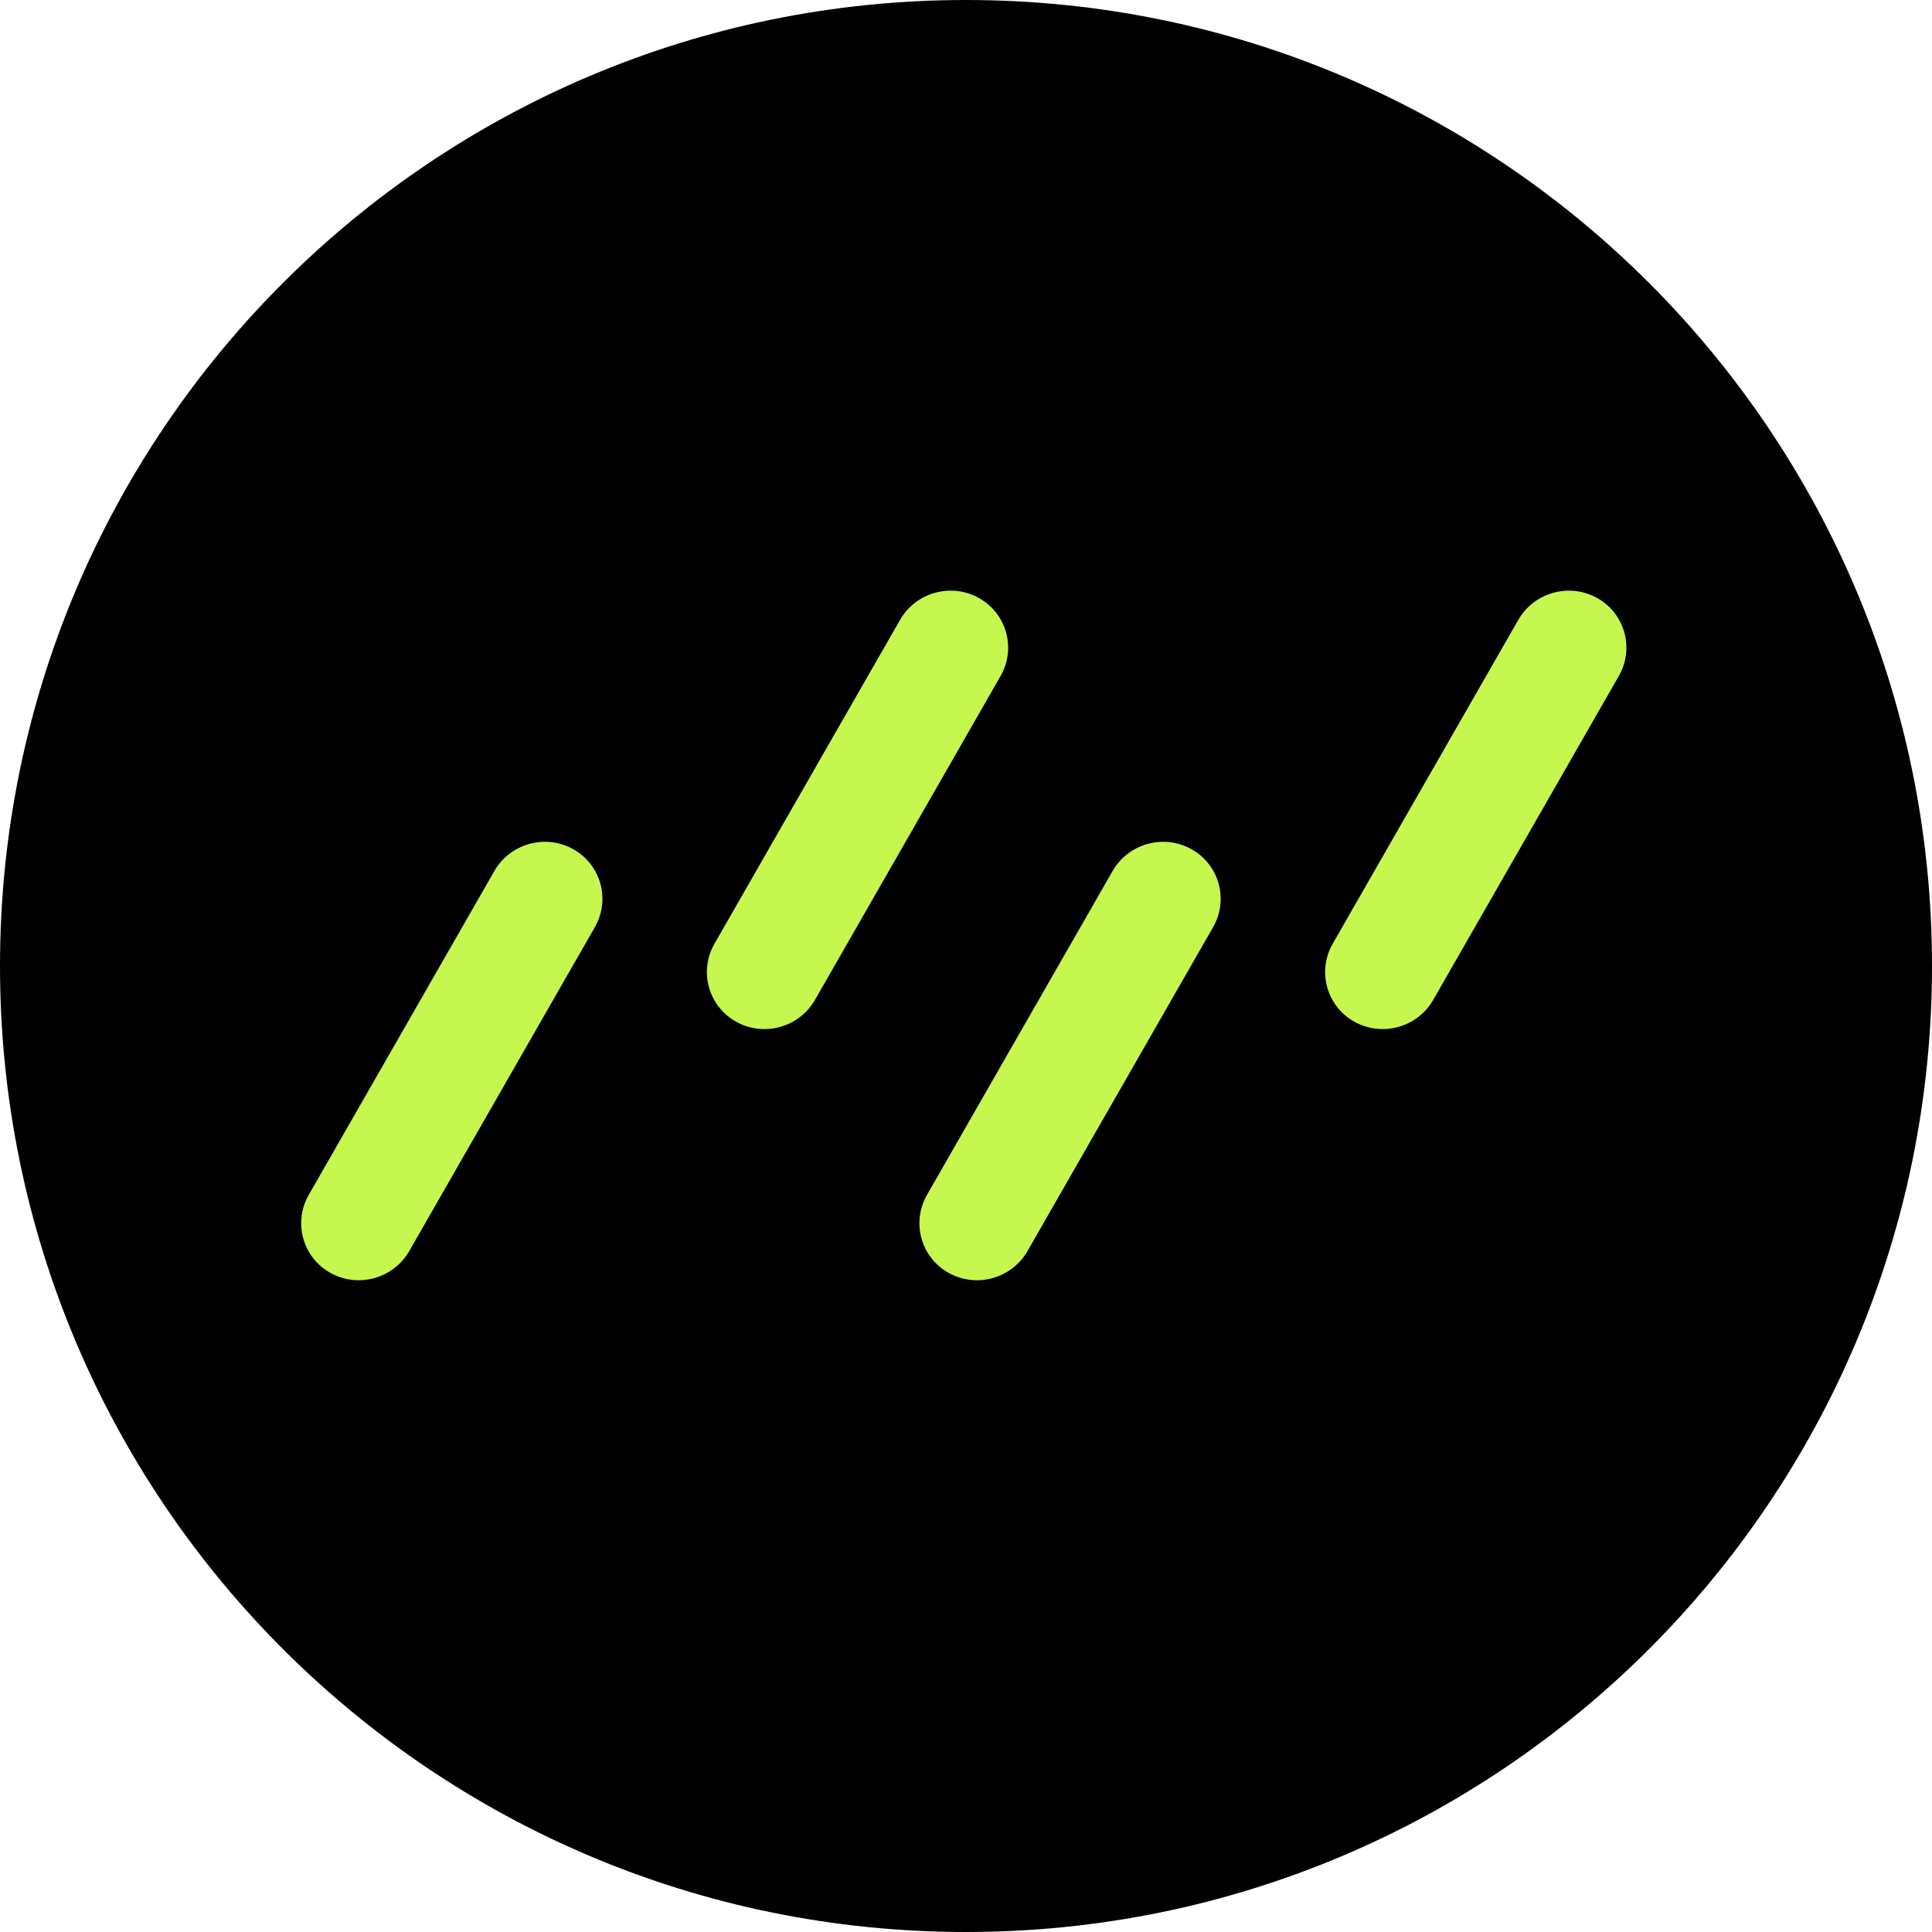
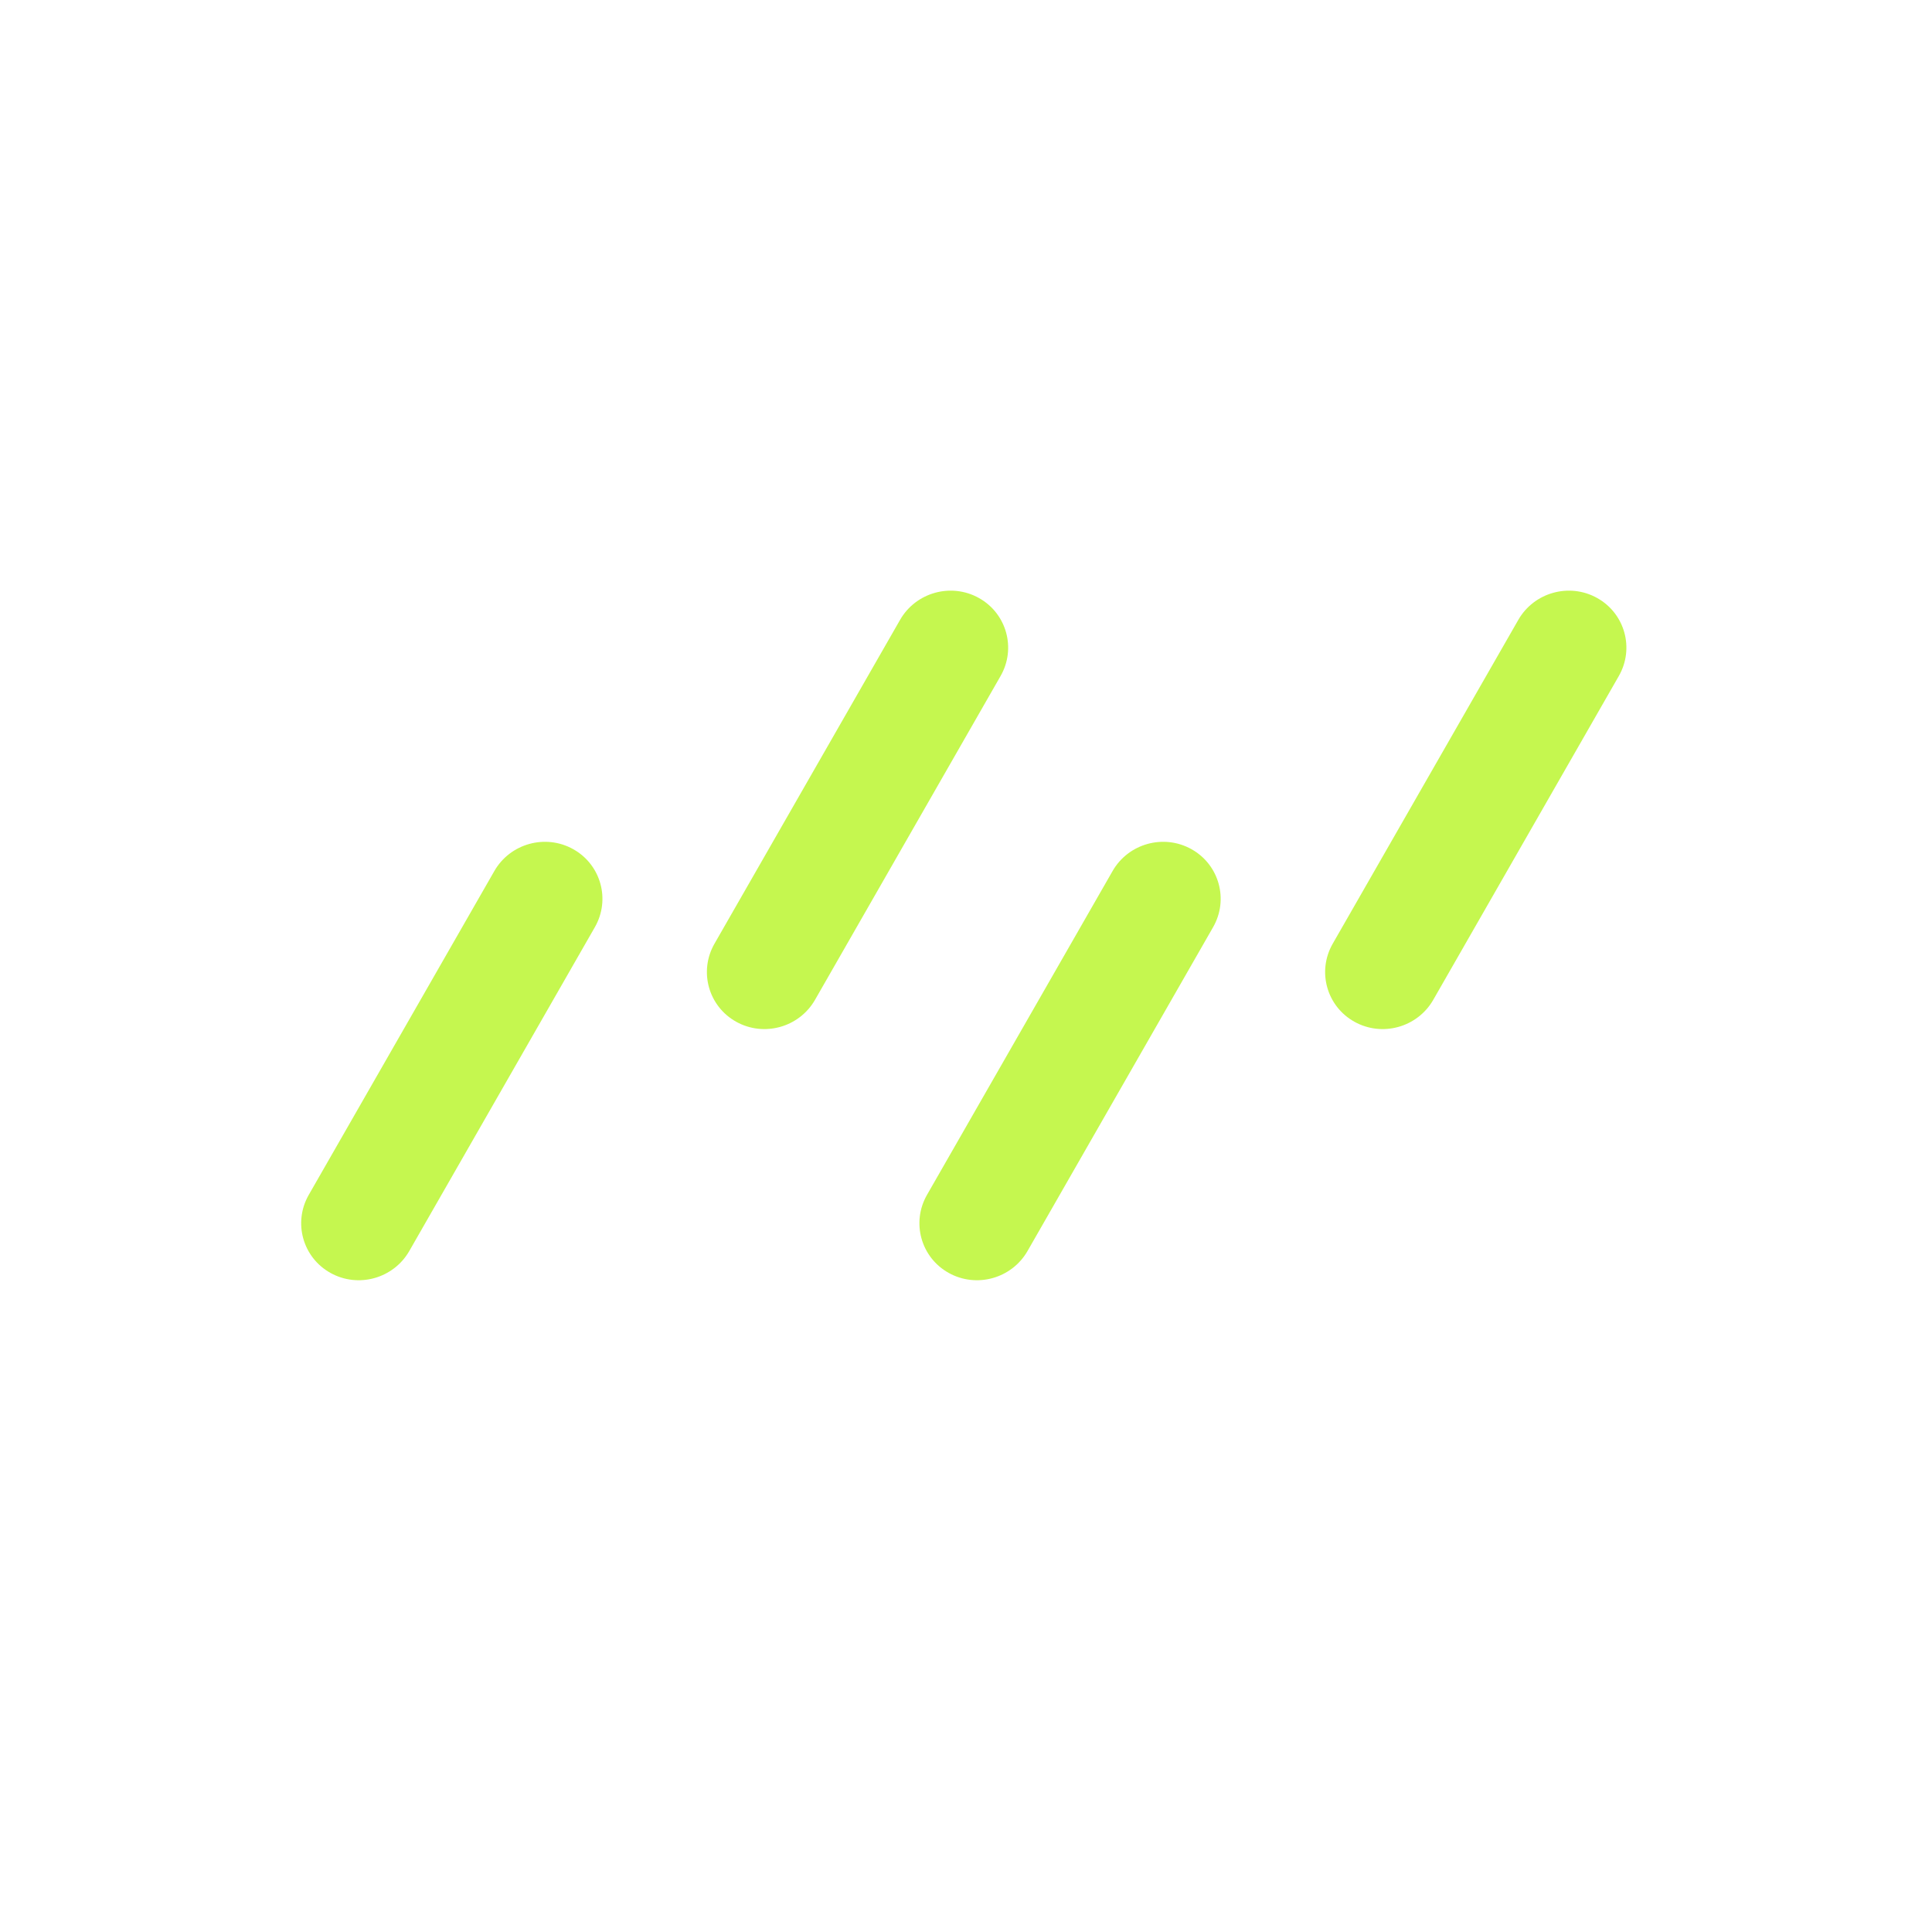
<svg xmlns="http://www.w3.org/2000/svg" width="200" height="200" viewBox="0 0 200 200" fill="none">
-   <path d="M200 100C200 155.228 155.228 200 100 200C44.772 200 0 155.228 0 100C0 44.772 44.772 0 100 0C155.228 0 200 44.772 200 100Z" fill="black" />
+   <path d="M200 100C200 155.228 155.228 200 100 200C44.772 200 0 155.228 0 100C0 44.772 44.772 0 100 0C155.228 0 200 44.772 200 100Z" fill="light-dark(black,transparent)" />
  <path d="M42.369 129.504L61.578 95.983C63.215 93.127 62.212 89.511 59.339 87.906C56.465 86.301 52.809 87.315 51.173 90.171L31.963 123.691C30.327 126.547 31.329 130.163 34.203 131.768C37.076 133.373 40.732 132.36 42.369 129.504Z" fill="#C5F74F" />
  <path d="M84.369 103.504L103.578 69.983C105.215 67.127 104.212 63.511 101.339 61.906C98.465 60.301 94.809 61.315 93.173 64.171L73.963 97.691C72.327 100.547 73.329 104.163 76.203 105.768C79.076 107.373 82.732 106.359 84.369 103.504Z" fill="#C5F74F" />
  <path d="M148.369 103.504L167.578 69.983C169.215 67.127 168.212 63.511 165.339 61.906C162.465 60.301 158.809 61.315 157.173 64.171L137.963 97.691C136.327 100.547 137.329 104.163 140.203 105.768C143.076 107.373 146.732 106.359 148.369 103.504Z" fill="#C5F74F" />
  <path d="M106.369 129.504L125.578 95.983C127.215 93.127 126.212 89.511 123.339 87.906C120.465 86.301 116.809 87.315 115.173 90.171L95.963 123.691C94.327 126.547 95.329 130.163 98.203 131.768C101.076 133.373 104.732 132.36 106.369 129.504Z" fill="#C5F74F" />
</svg>
